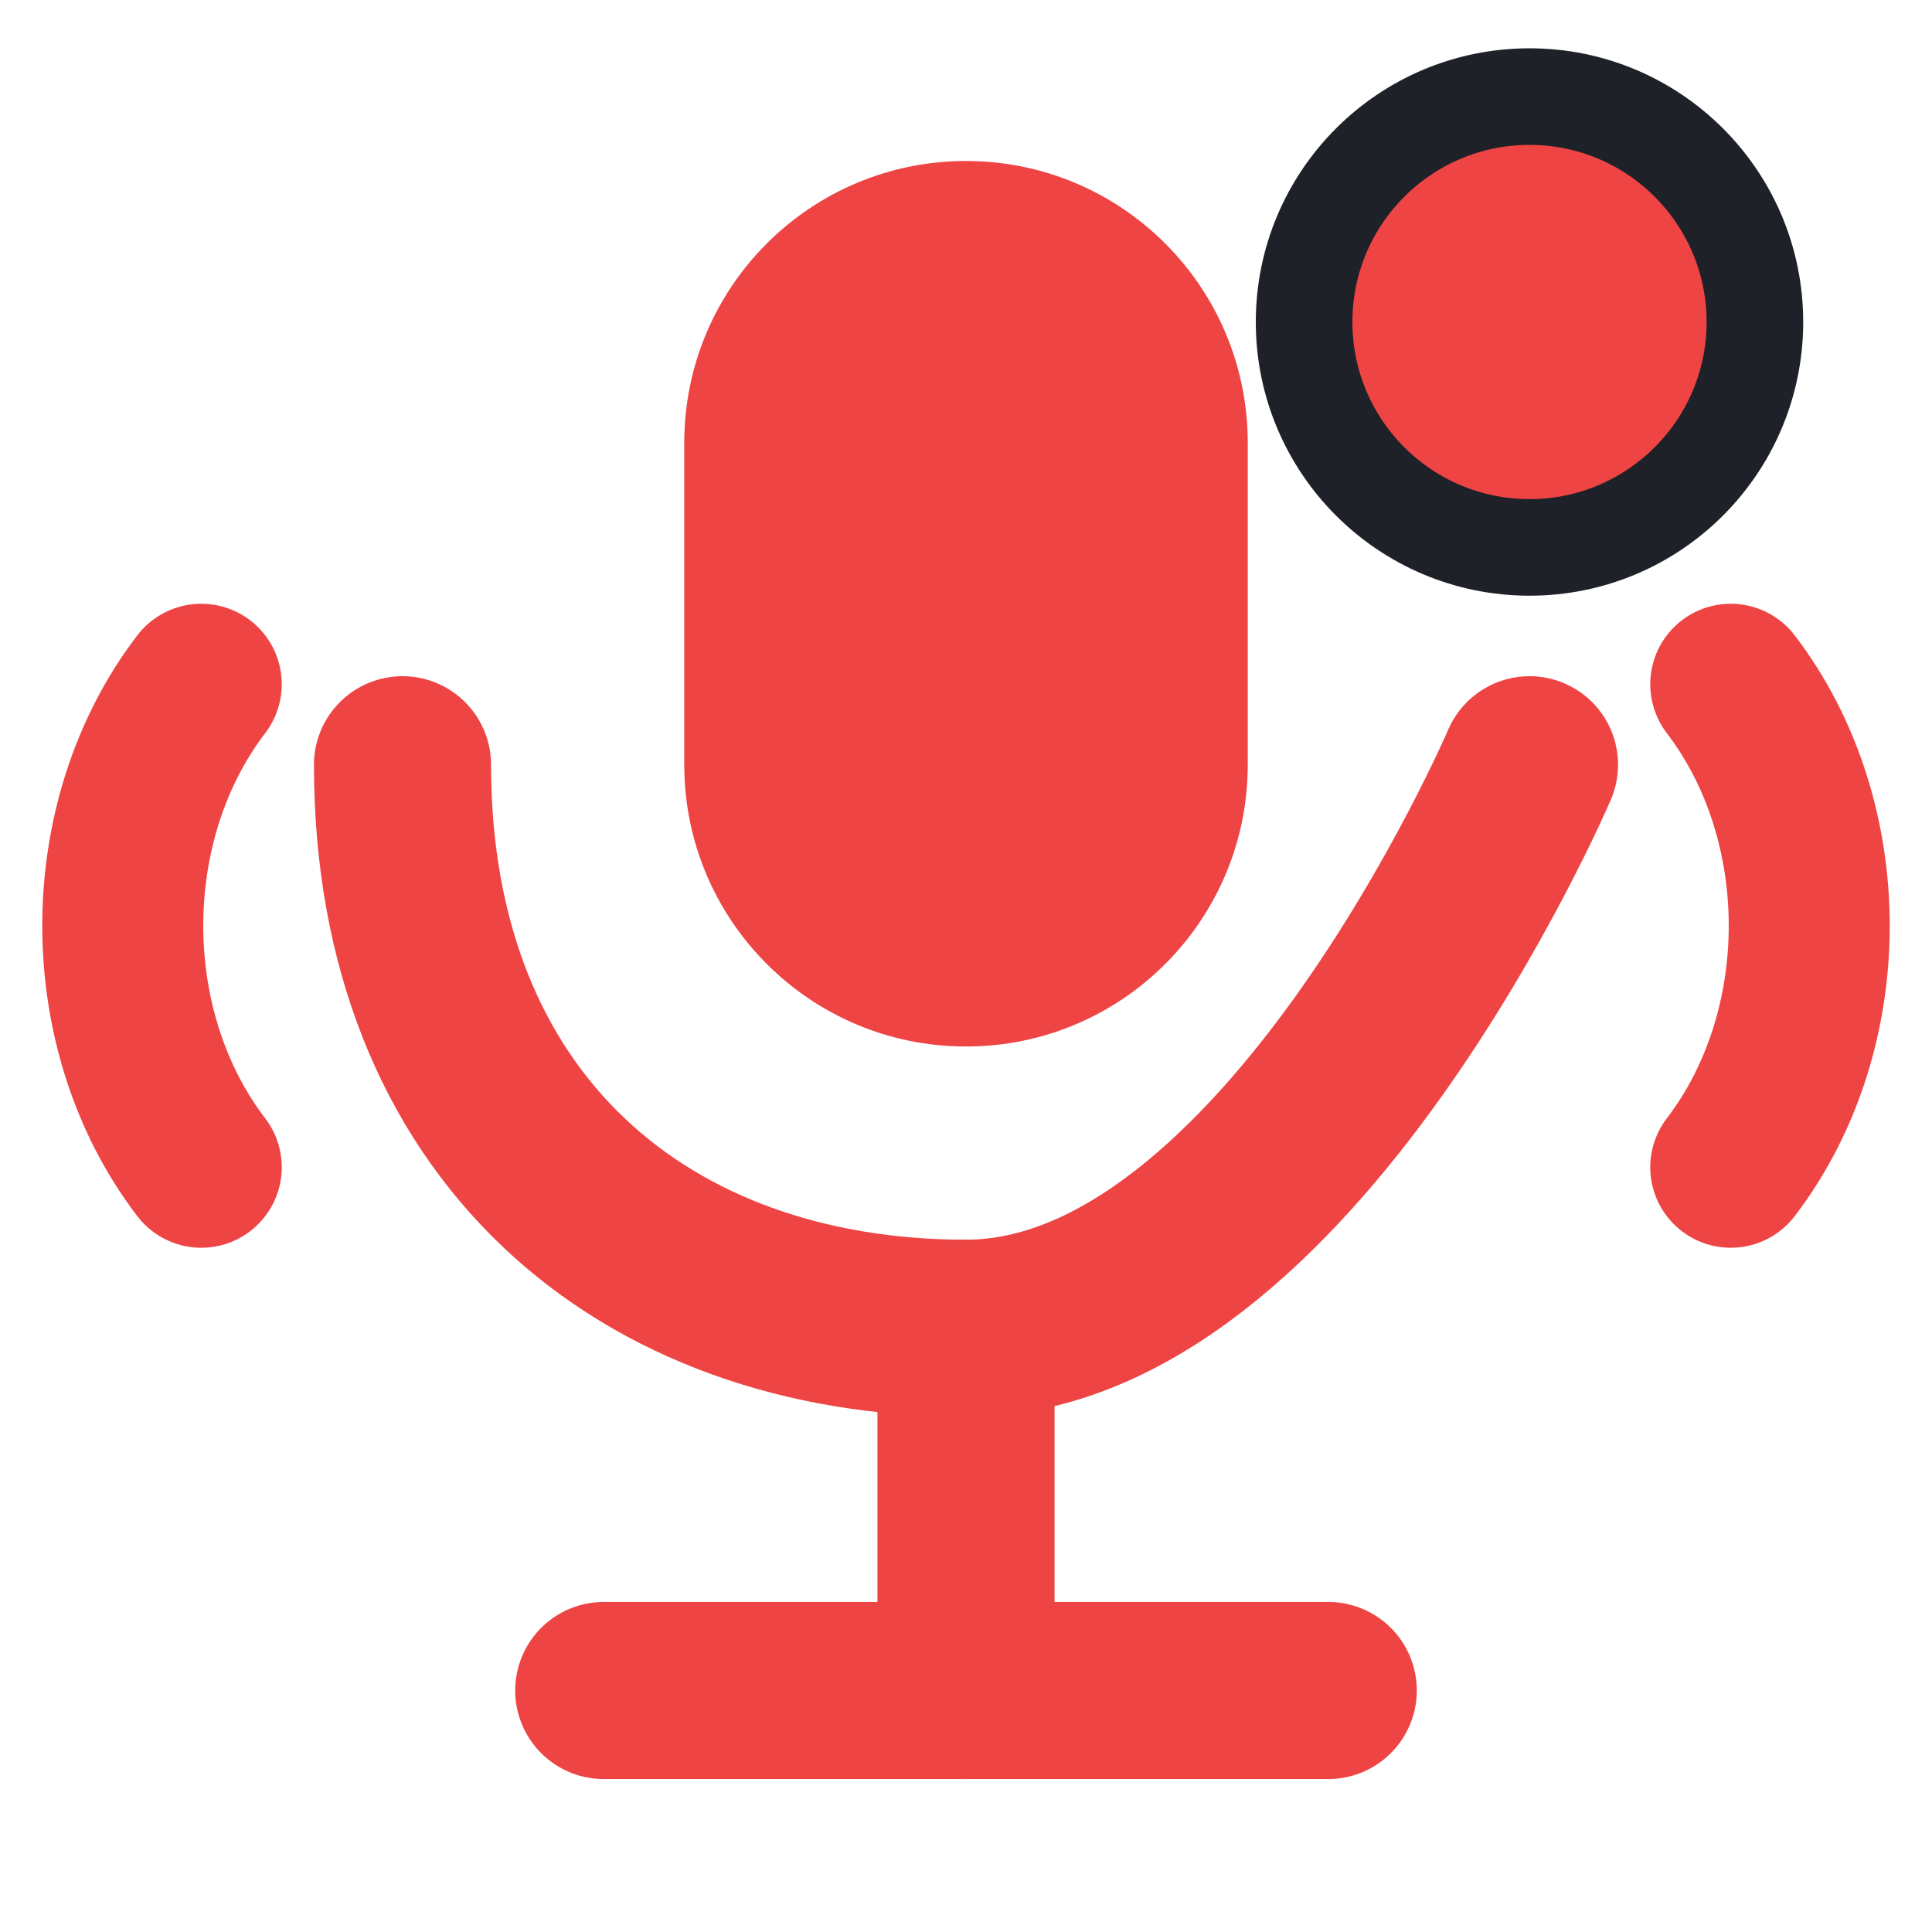
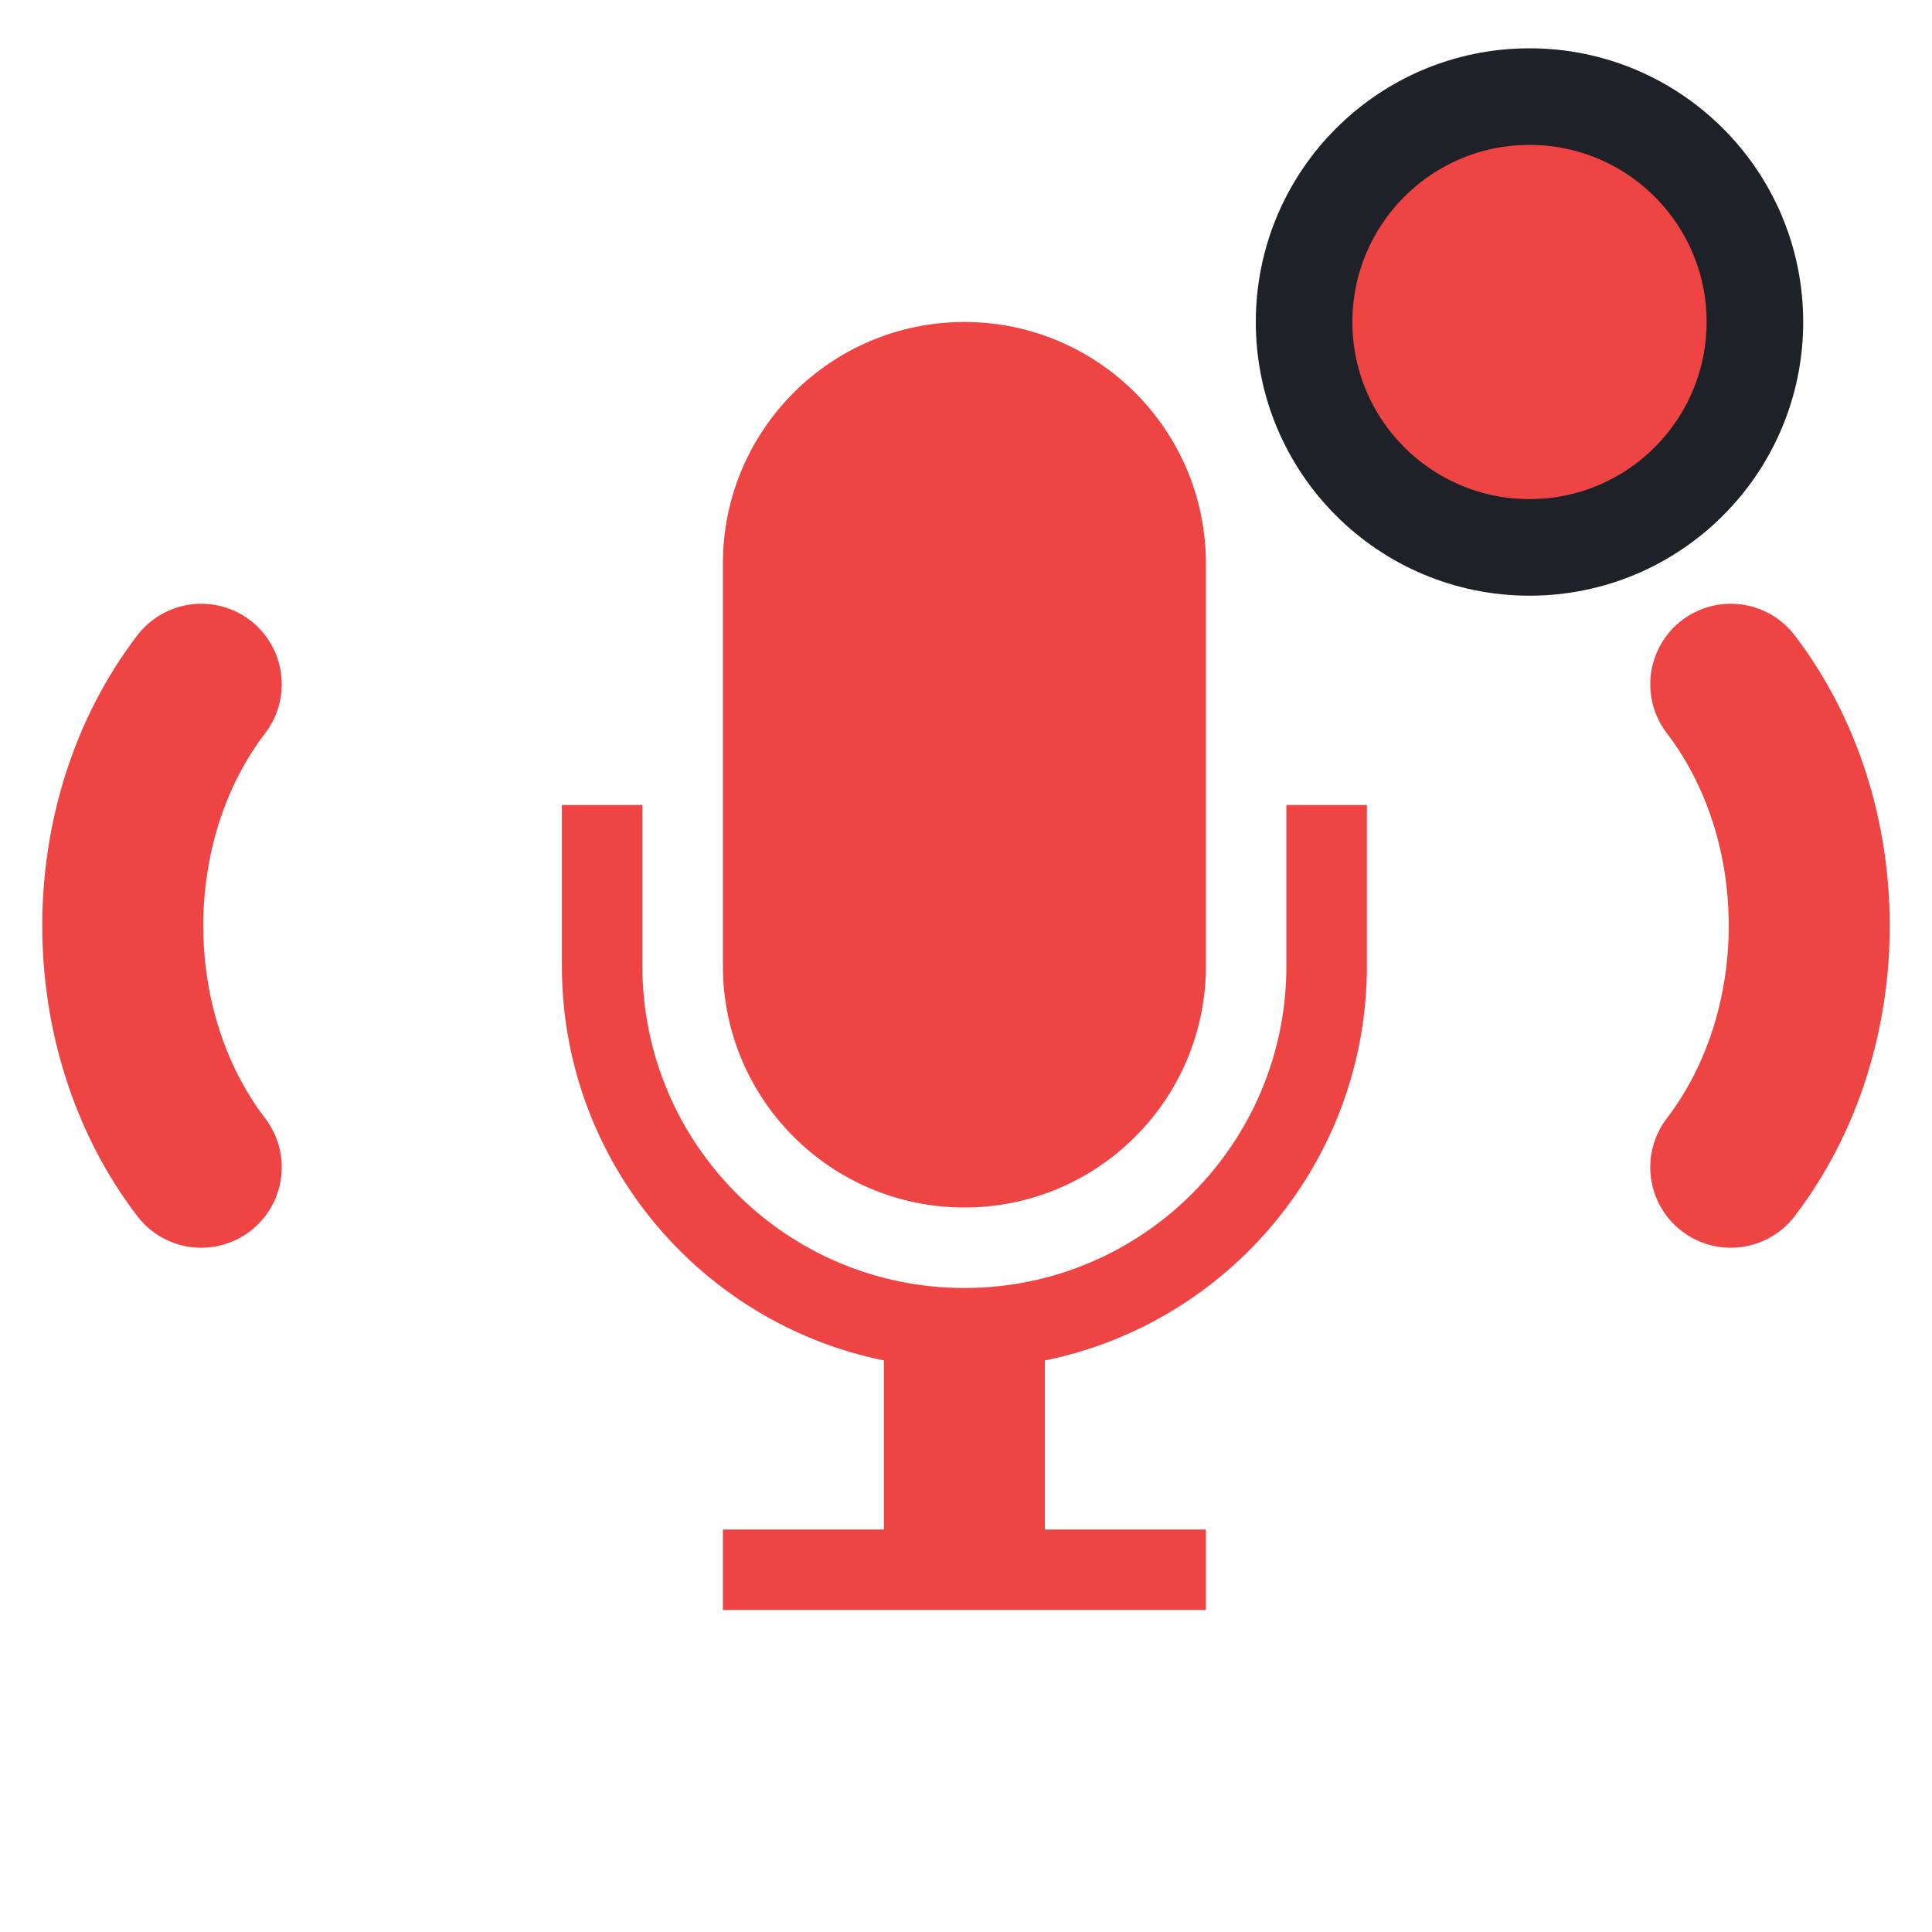
<svg xmlns="http://www.w3.org/2000/svg" viewBox="0 0 24 24" width="24" height="24">
-   <path d="M 2.5 8.5 C 1.2 10.2 1.2 12.8 2.5 14.5" fill="none" stroke="#ef4444" stroke-width="2" stroke-linecap="round" />
-   <path d="M 21.5 8.5 C 22.8 10.2 22.8 12.8 21.5 14.5" fill="none" stroke="#ef4444" stroke-width="2" stroke-linecap="round" />
-   <rect x="8.5" y="2" width="7" height="11" rx="3.5" fill="#ef4444" />
-   <path d="M 5 9.5 C 5 14 8 16.5 12 16.5 C 16 16.5 19 9.5 19 9.5" fill="none" stroke="#ef4444" stroke-width="2.2" stroke-linecap="round" stroke-linejoin="round" />
-   <line x1="12" y1="16.5" x2="12" y2="21" stroke="#ef4444" stroke-width="2.2" stroke-linecap="round" />
-   <line x1="7.5" y1="21" x2="16.5" y2="21" stroke="#ef4444" stroke-width="2.2" stroke-linecap="round" />
+   <defs>
+     <style type="text/css" id="current-color-scheme">
+       .ColorScheme-NegativeText { color: #ef4444; }
+     </style>
+   </defs>
+   <path fill="none" stroke="#ef4444" stroke-width="2" stroke-linecap="round" d="M 2.5 8.5 C 1.2 10.2 1.2 12.8 2.5 14.5" />
+   <path fill="none" stroke="#ef4444" stroke-width="2" stroke-linecap="round" d="M 21.5 8.5 C 22.8 10.2 22.8 12.8 21.5 14.5" />
+   <g transform="translate(1,1)">
+     <path fill="#ef4444" class="ColorScheme-NegativeText" d="m5.98 9v2c0 2.419 1.718 4.437 4 4.9v2.1h-2v1h6v-1h-2v-2.1c2.282-0.463 4-2.481 4-4.9v-2h-1v2c0 2.209-1.791 4-4 4-2.209 0-4-1.791-4-4v-2zm5-6c-1.657 0-3 1.343-3 3v5c0 1.657 1.343 3 3 3 1.657 0 3-1.343 3-3v-5c0-1.657-1.343-3-3-3z" />
+   </g>
  <circle cx="19" cy="4" r="2.8" fill="#ef4444" stroke="#1e2127" stroke-width="1.2" />
</svg>
